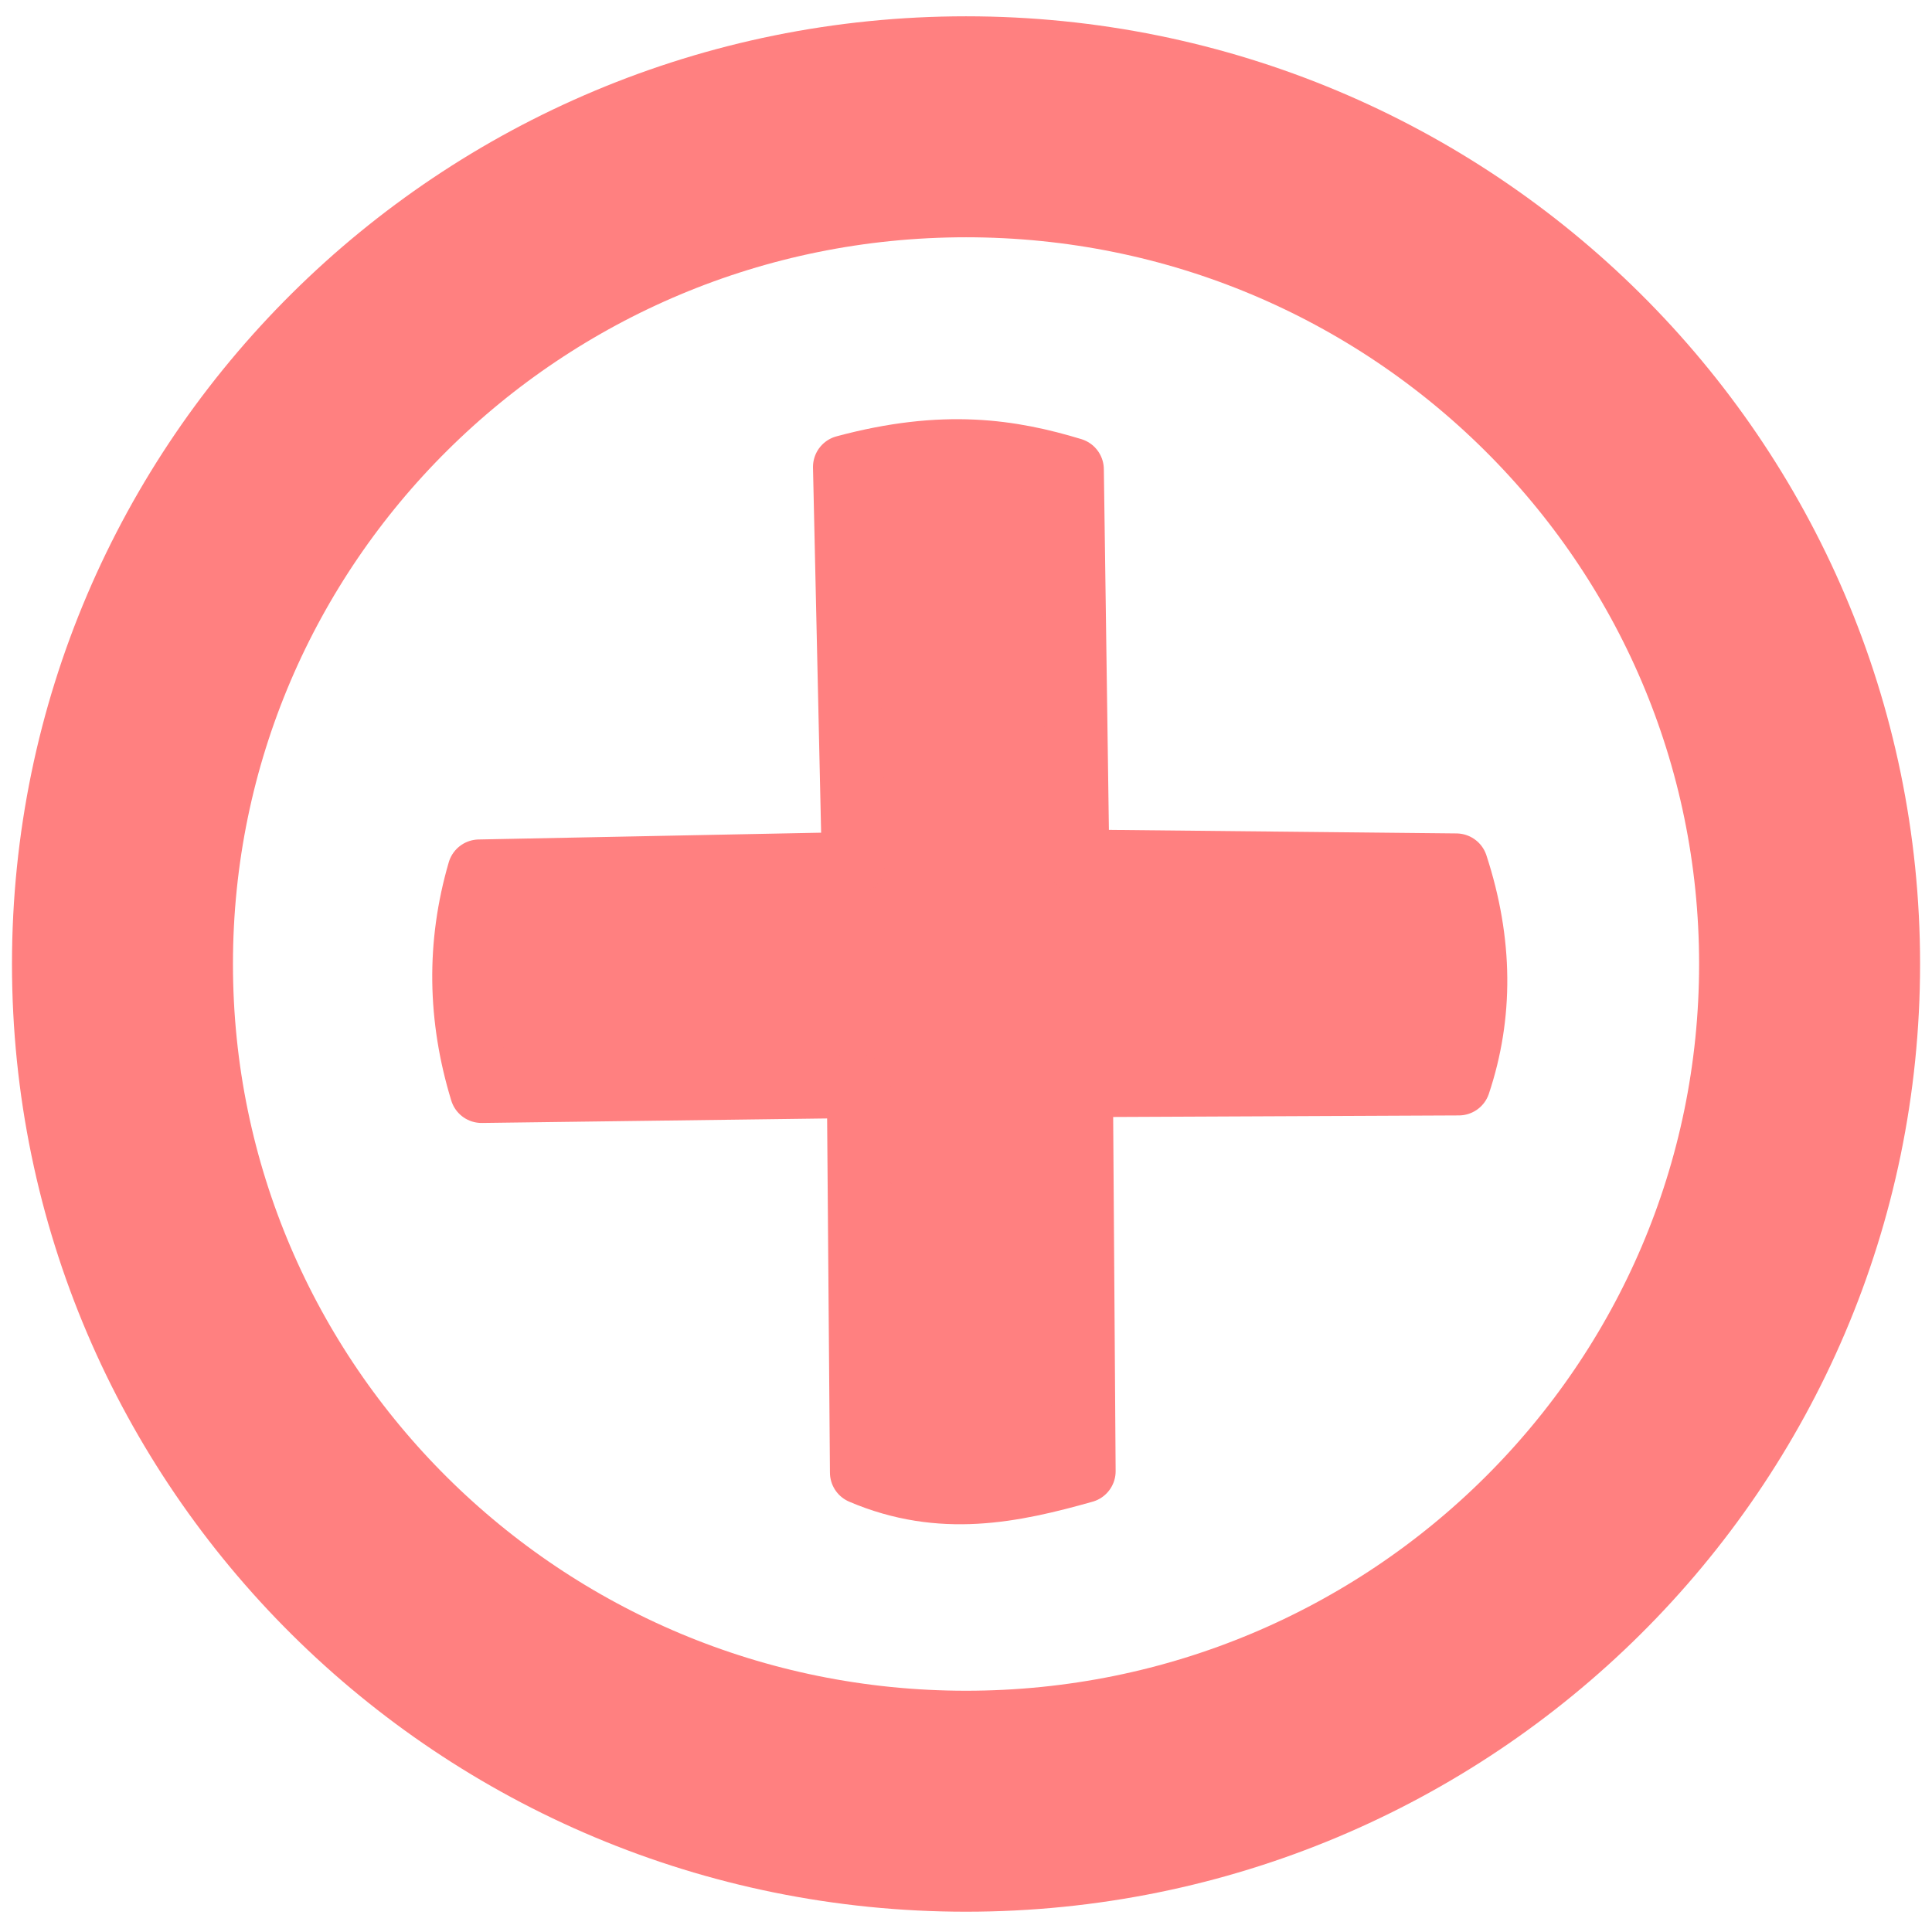
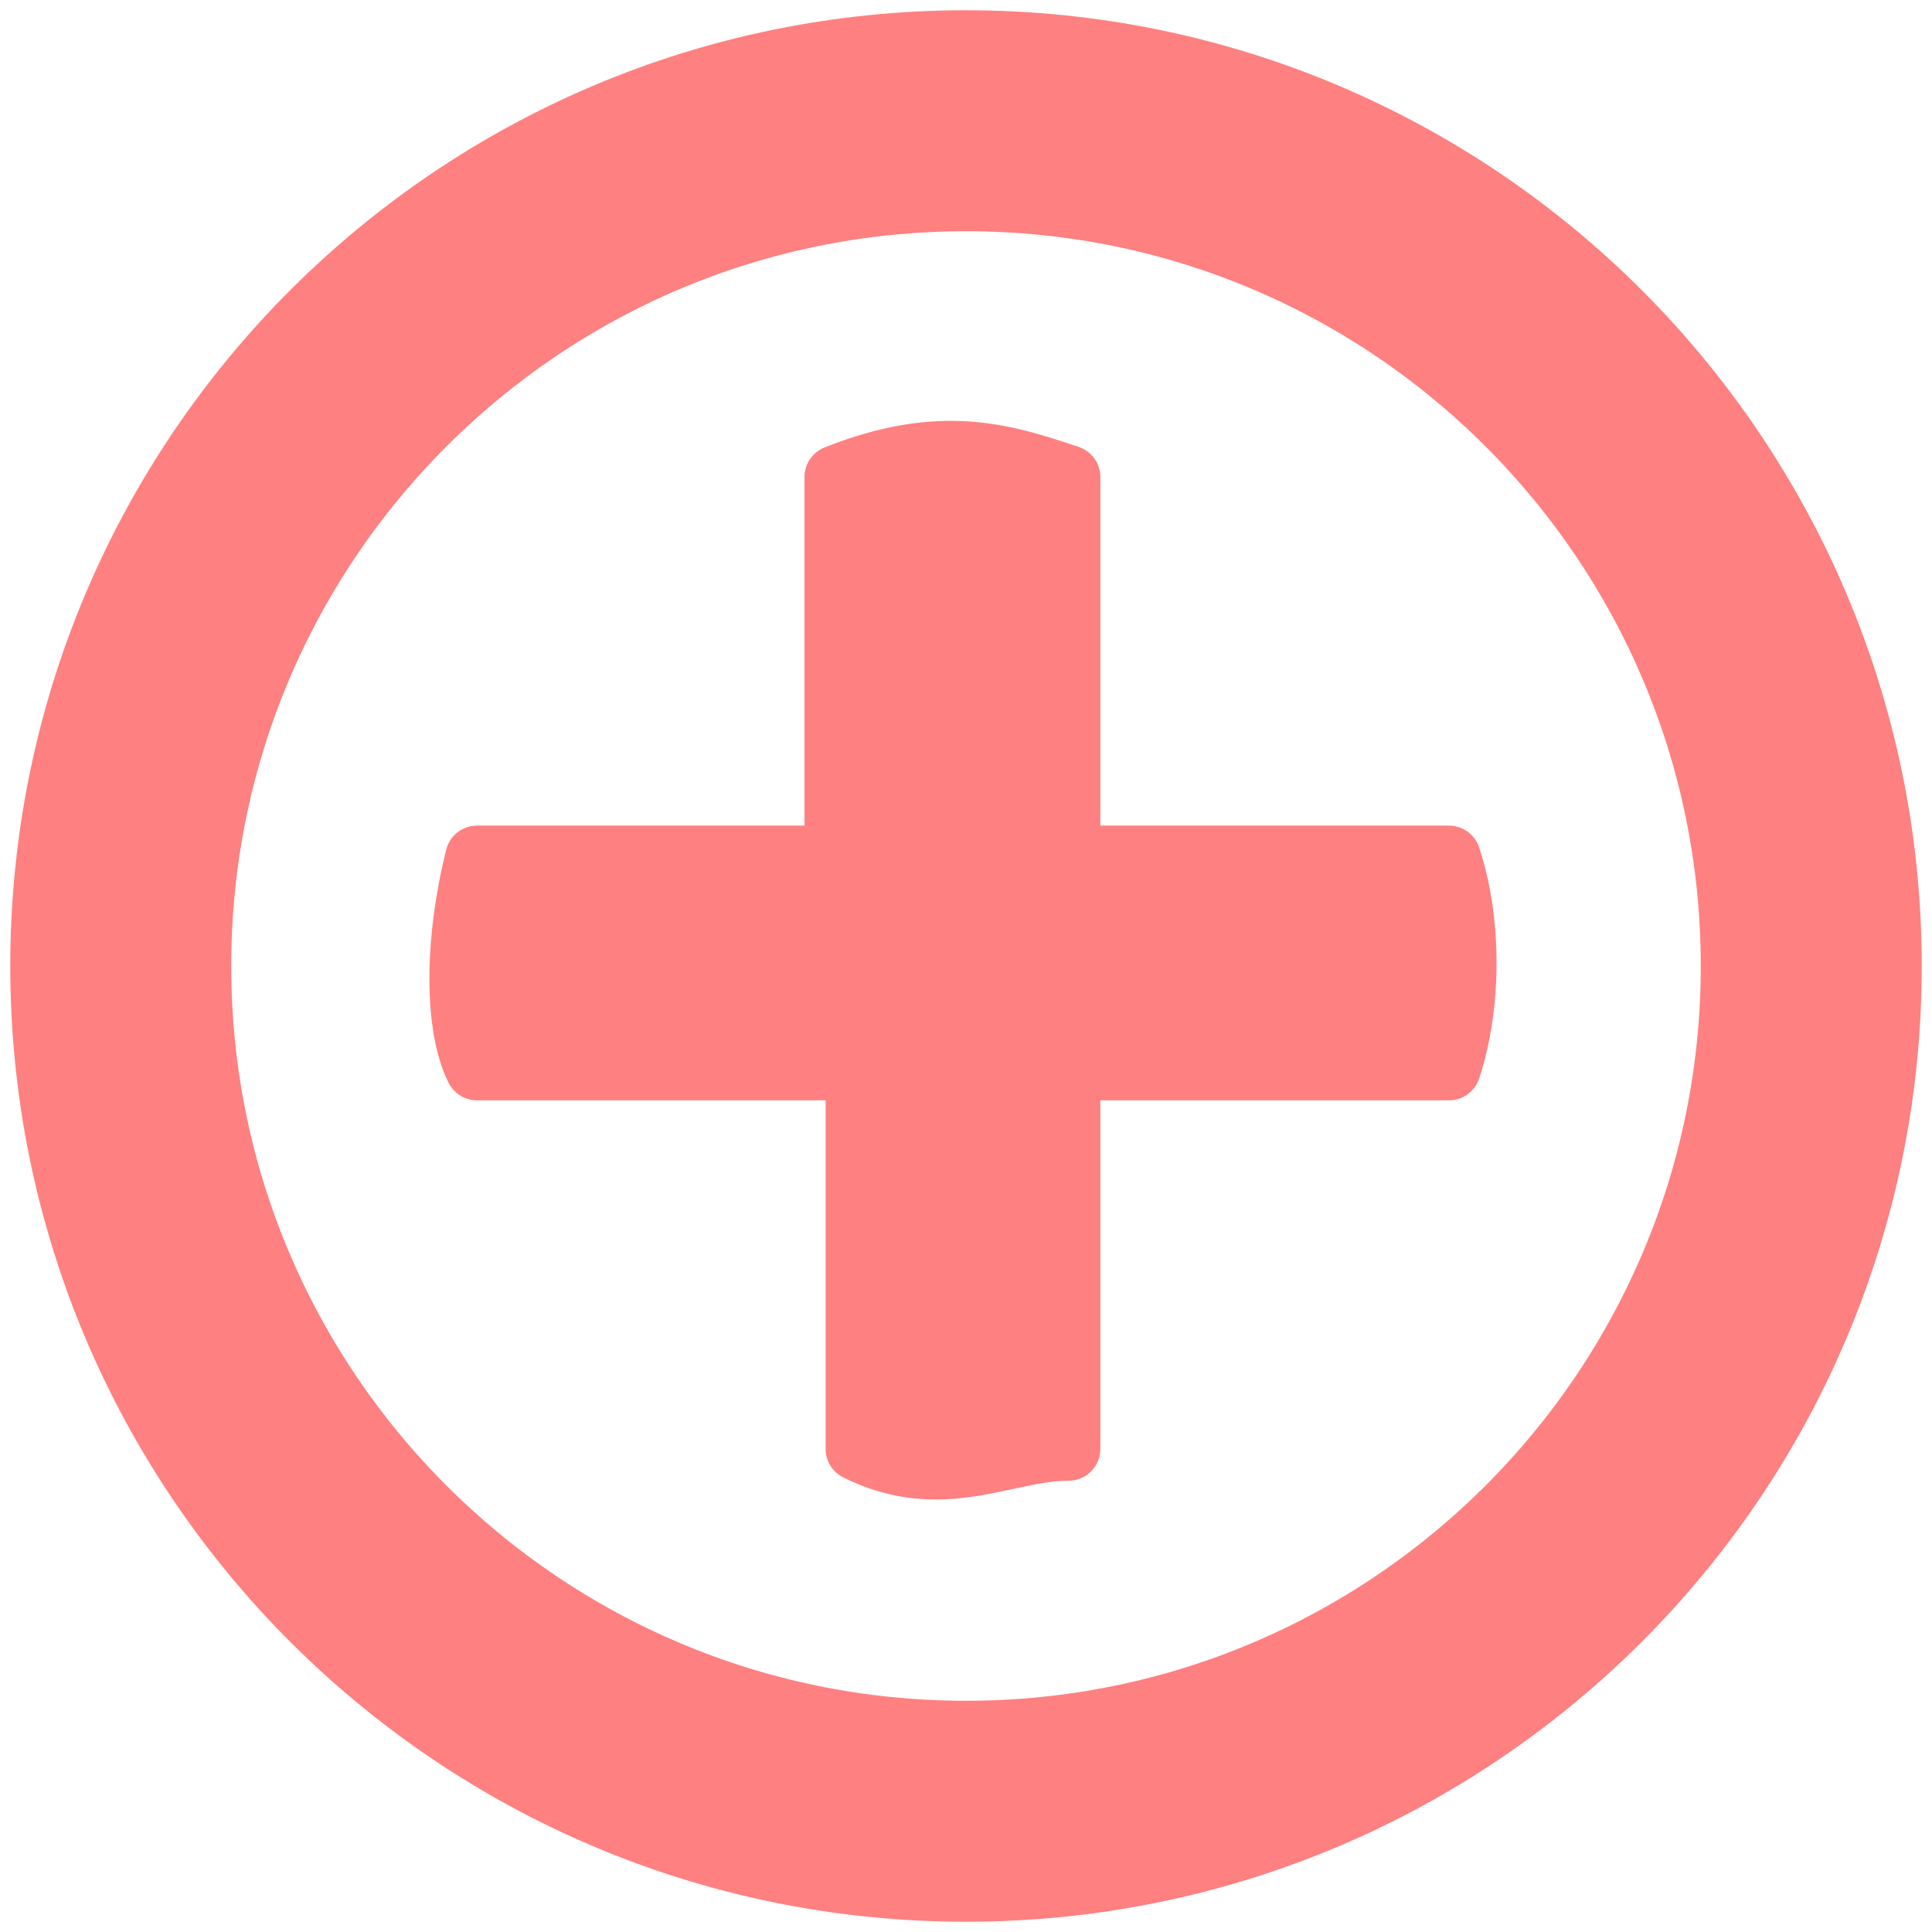
<svg xmlns="http://www.w3.org/2000/svg" width="100%" height="100%" viewBox="0 0 64 64" id="svg4311" version="1.1">
  <g id="layer1" style="display:inline">
-     <ellipse style="fill:none;fill-opacity:1;stroke:#ff8080;stroke-width:7.32;stroke-linecap:round;stroke-linejoin:round;stroke-miterlimit:4;stroke-dasharray:none;stroke-dashoffset:0;stroke-opacity:1" id="circle" cx="32.001" cy="31.934" rx="27.944" ry="27.734" />
-     <path transform="translate(13,13),scale(0.7)" style="fill:#ff8080;fill-opacity:1;stroke:#ff8080;stroke-width:3;stroke-linecap:round;stroke-linejoin:round;stroke-miterlimit:4;stroke-dasharray:none;stroke-dashoffset:0;stroke-opacity:1" d="M 21.402,3.527 21.82,22.304 4.105,22.655 C 3.094,26.127 3.158,29.599 4.218,33.071 l 17.841,-0.233 0.145,18.275 c 3.767,1.607 7.161,0.885 10.52,-0.062 l -0.127,-18.256 17.867,-0.081 c 1.081,-3.237 1.077,-6.678 -0.12,-10.345 L 32.426,22.186 32.166,3.645 C 29.294,2.775 26.118,2.257 21.402,3.527 Z" id="plus" />
+     <ellipse style="fill:none;fill-opacity:1;stroke:#ff8080;stroke-width:7.32;stroke-linecap:round;stroke-linejoin:round;stroke-miterlimit:4;stroke-dasharray:none;stroke-dashoffset:0;stroke-opacity:1" id="circle" cx="32" cy="32" rx="28" ry="28" />
+     <path transform="translate(13,13),scale(0.7)" style="fill:#ff8080;fill-opacity:1;stroke:#ff8080;stroke-width:3;stroke-linecap:round;stroke-linejoin:round;stroke-miterlimit:4;stroke-dasharray:none;stroke-dashoffset:0;stroke-opacity:1" d="M 21,4 21,22 4,22 C 3,26 3,30 4,32 l 18,0 0,18 c 4,2 7,0 10,0 l 0,-18 18,0 c 1,-3 1,-7 0,-10 L 32,22 32,4 C 29,3 26,2 21,4 Z" id="plus" />
  </g>
</svg>
